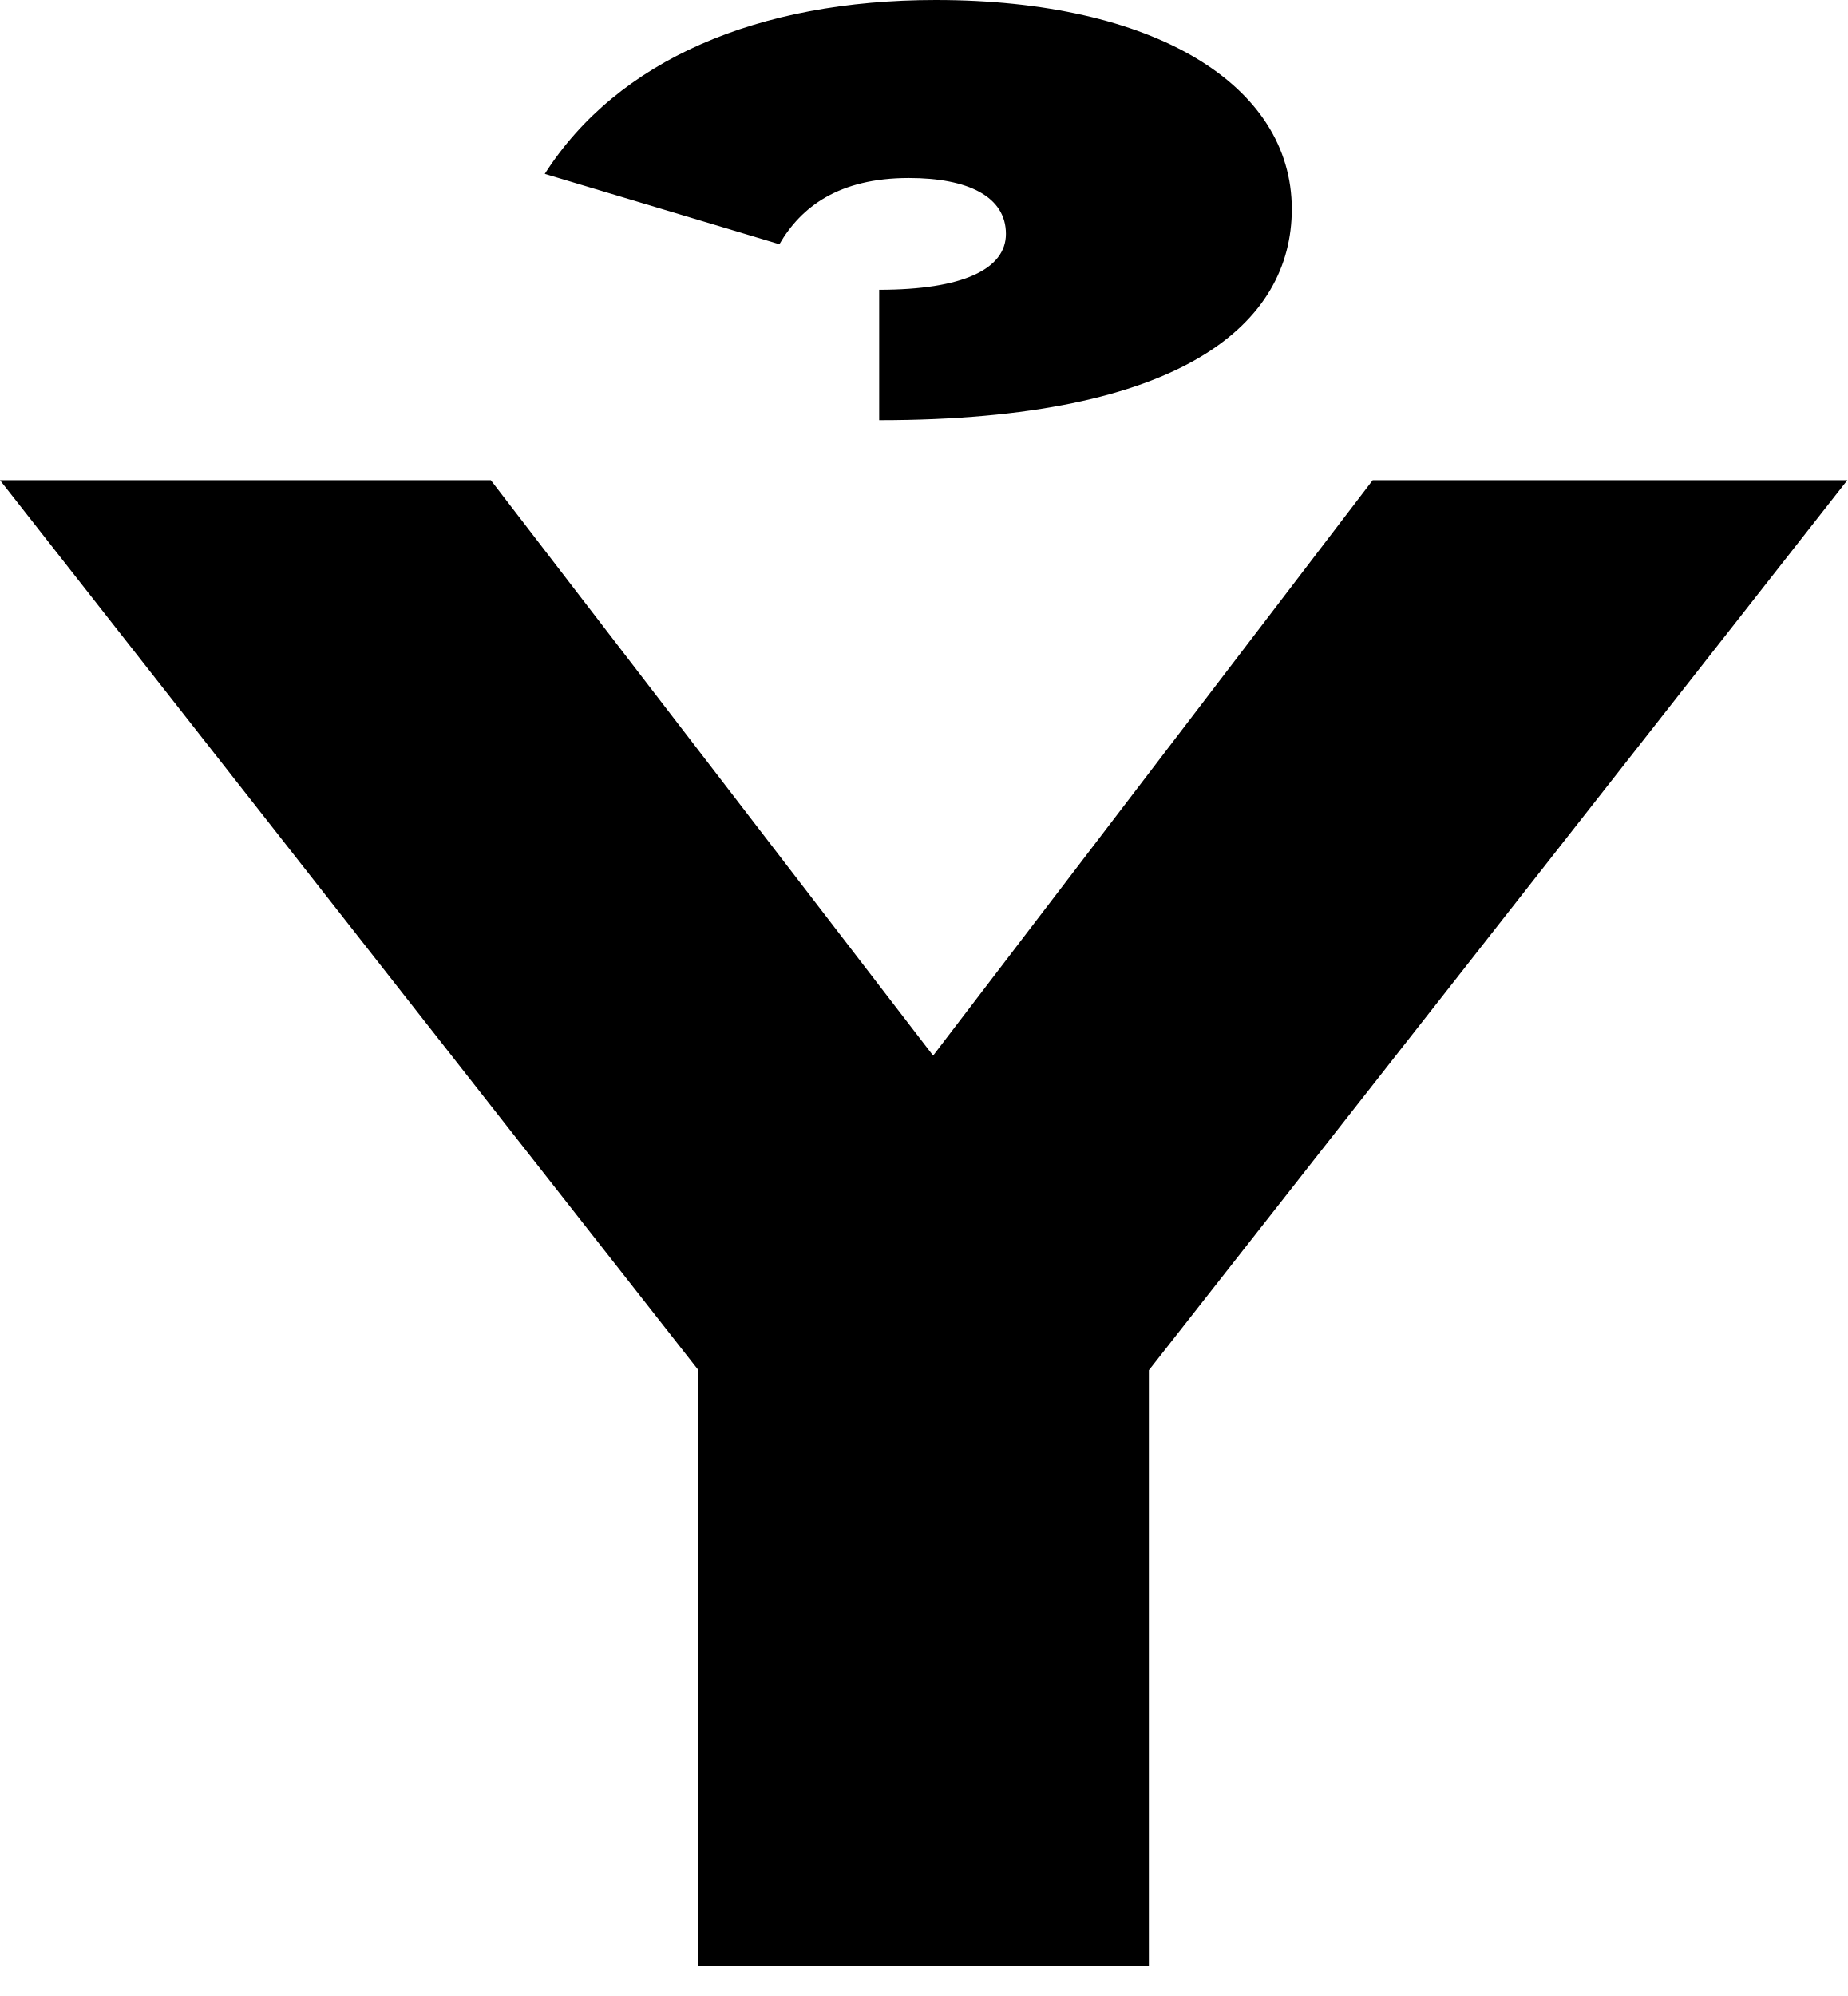
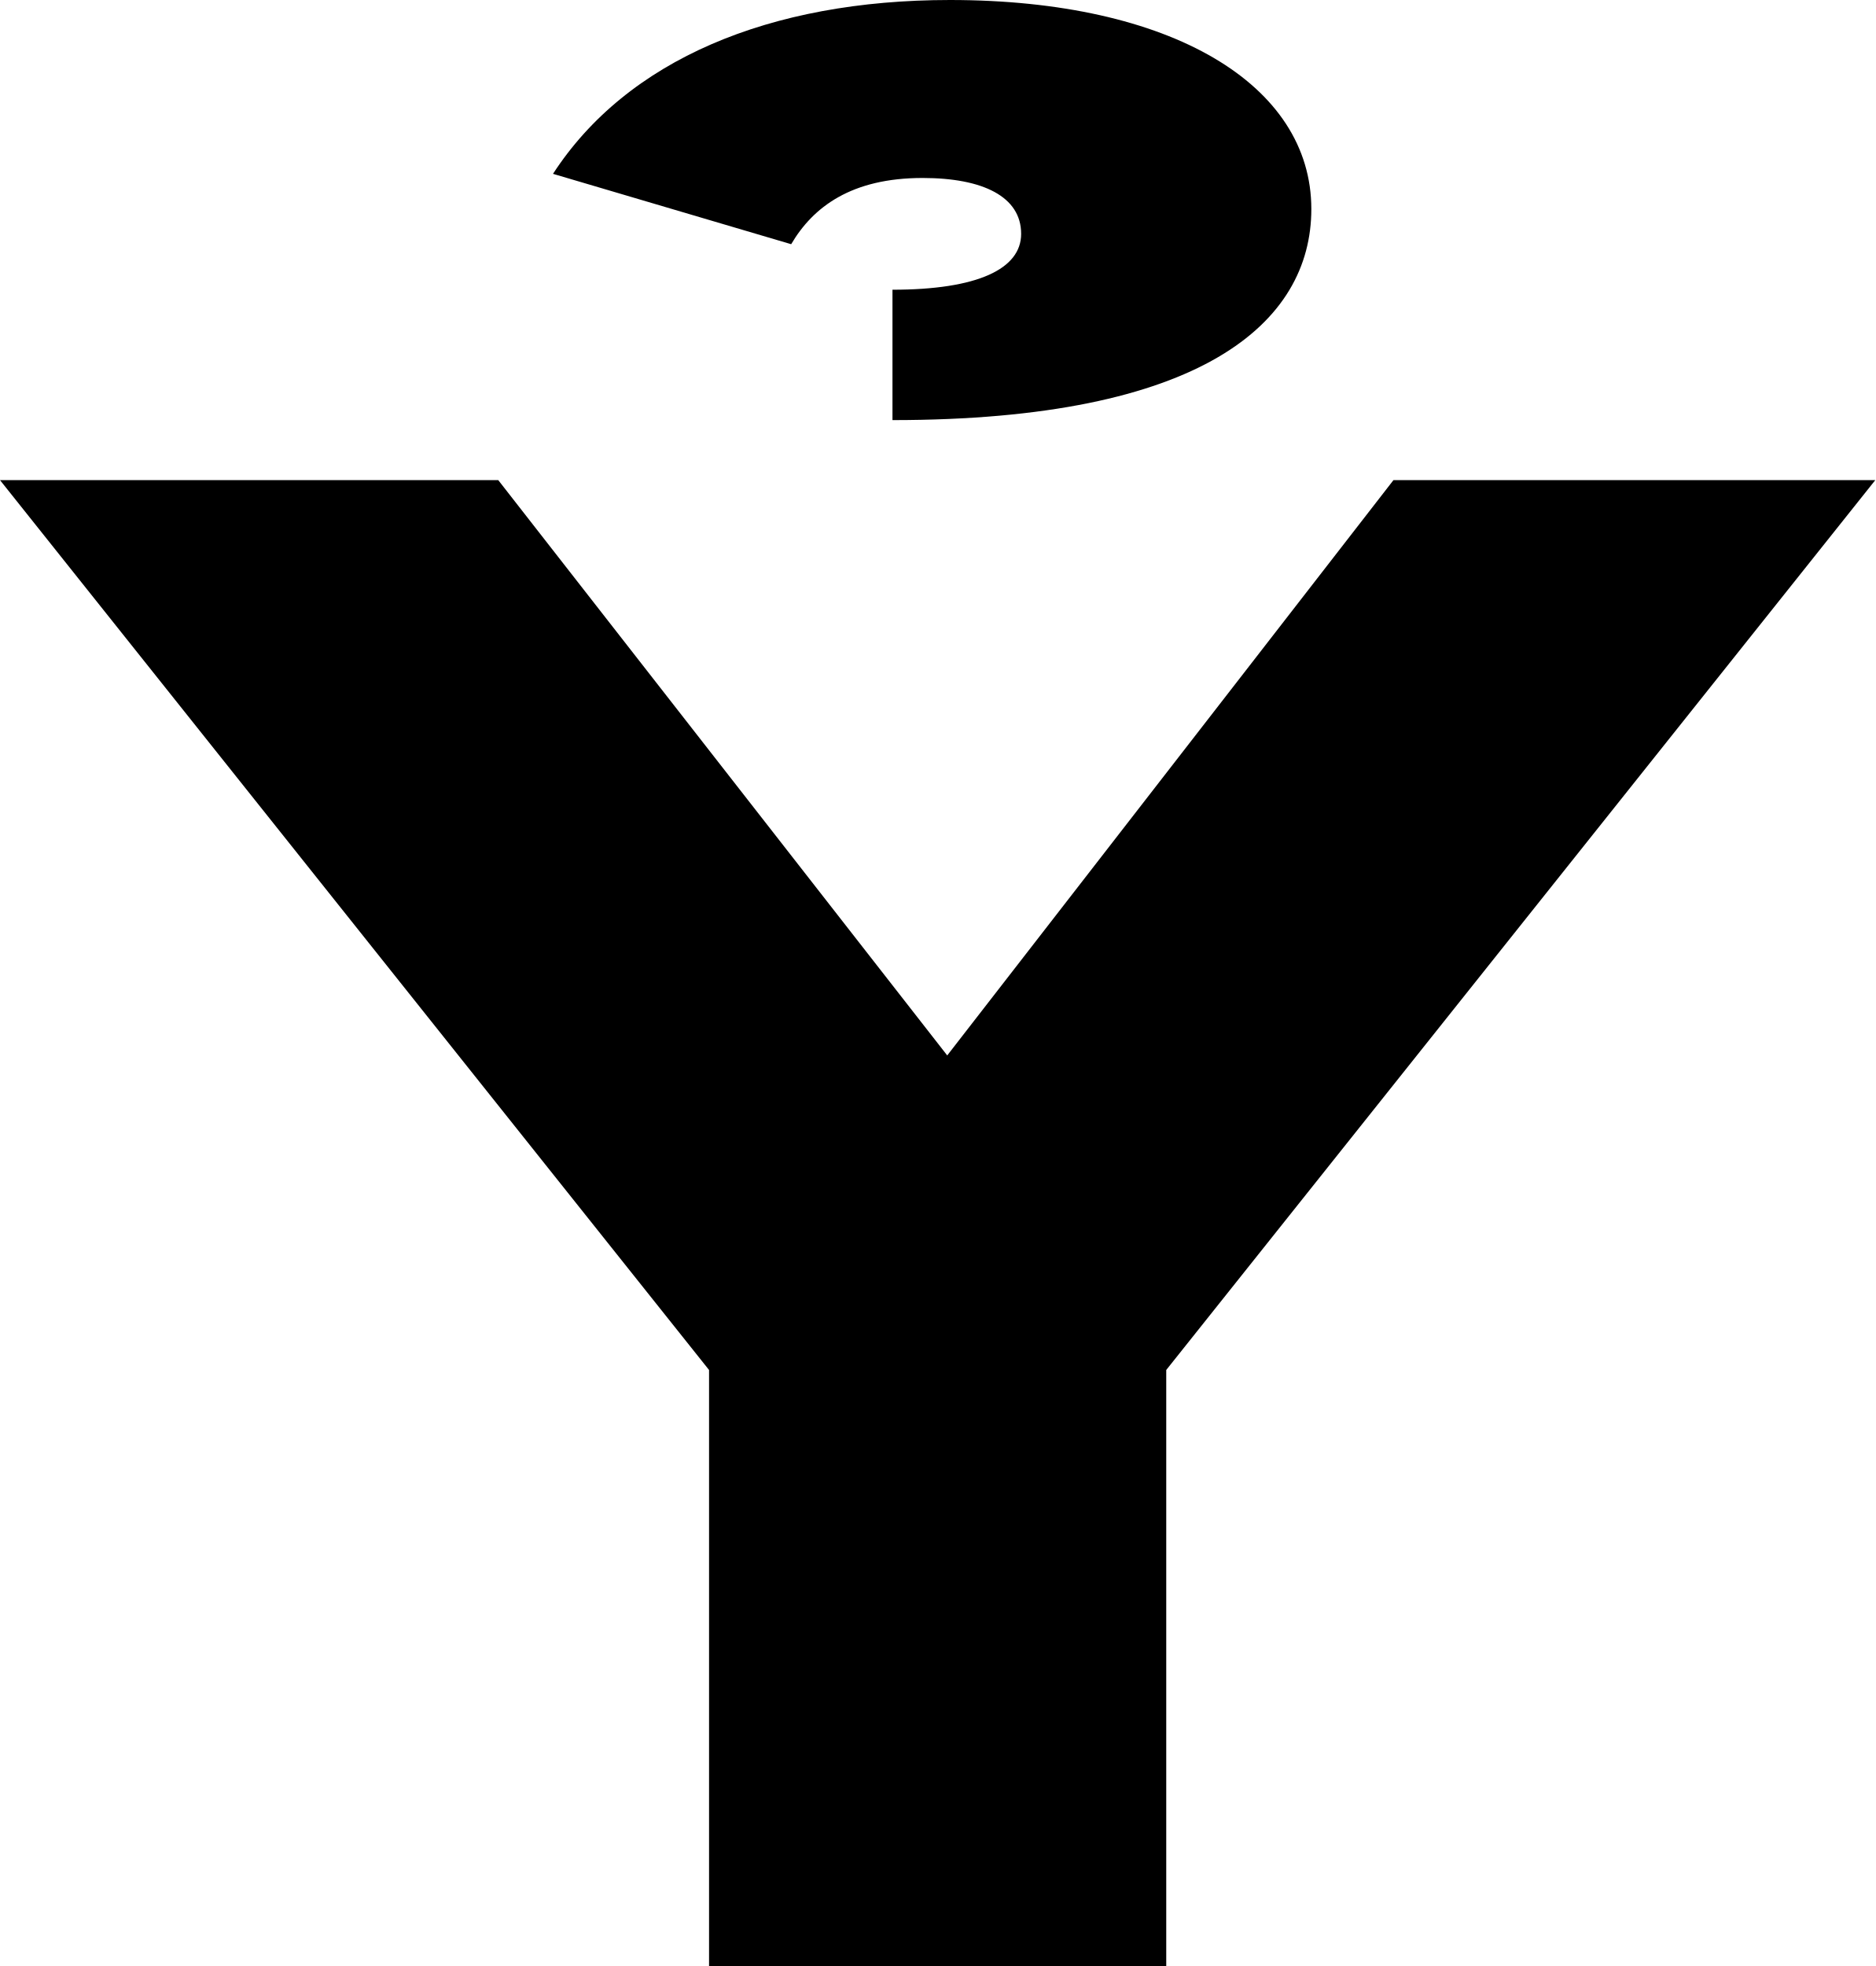
- <svg xmlns="http://www.w3.org/2000/svg" width="685" height="740" version="1.1" viewBox="0 0 685 740" preserveAspectRatio="none">
+ <svg xmlns="http://www.w3.org/2000/svg" width="685" height="718" version="1.1" viewBox="0 0 685 718" preserveAspectRatio="none">
  <g>
    <g id="Layer_1">
-       <path d="M509,178.029l-163,213.328-164-213.328H0l259,329.968v221.002h167v-221.002l259-329.968h-176ZM479,77.504C479,31.462,428,0,347,0c-66,0-118,22.254-145,64.459l87,26.091c8-13.813,22-24.556,48-24.556,22,0,36,6.906,36,20.719,0,13.045-16,20.719-47,20.719v48.344c113,0,153-36.066,153-78.272Z" />
+       <g id="Layer_1-2" data-name="Layer_1">
+         <path d="M509,175.343l-163,210.109-164-210.109H0l259,324.989v217.667h167v-217.667l259-324.989h-176ZM479,76.335C479,30.987,428,0,347,0c-66,0-118,21.918-145,63.486l87,25.697c8-13.604,22-24.185,48-24.185,22,0,36,6.802,36,20.406,0,12.848-16,20.406-47,20.406v47.615c113,0,153-35.522,153-77.091Z" />
+       </g>
    </g>
  </g>
</svg>
